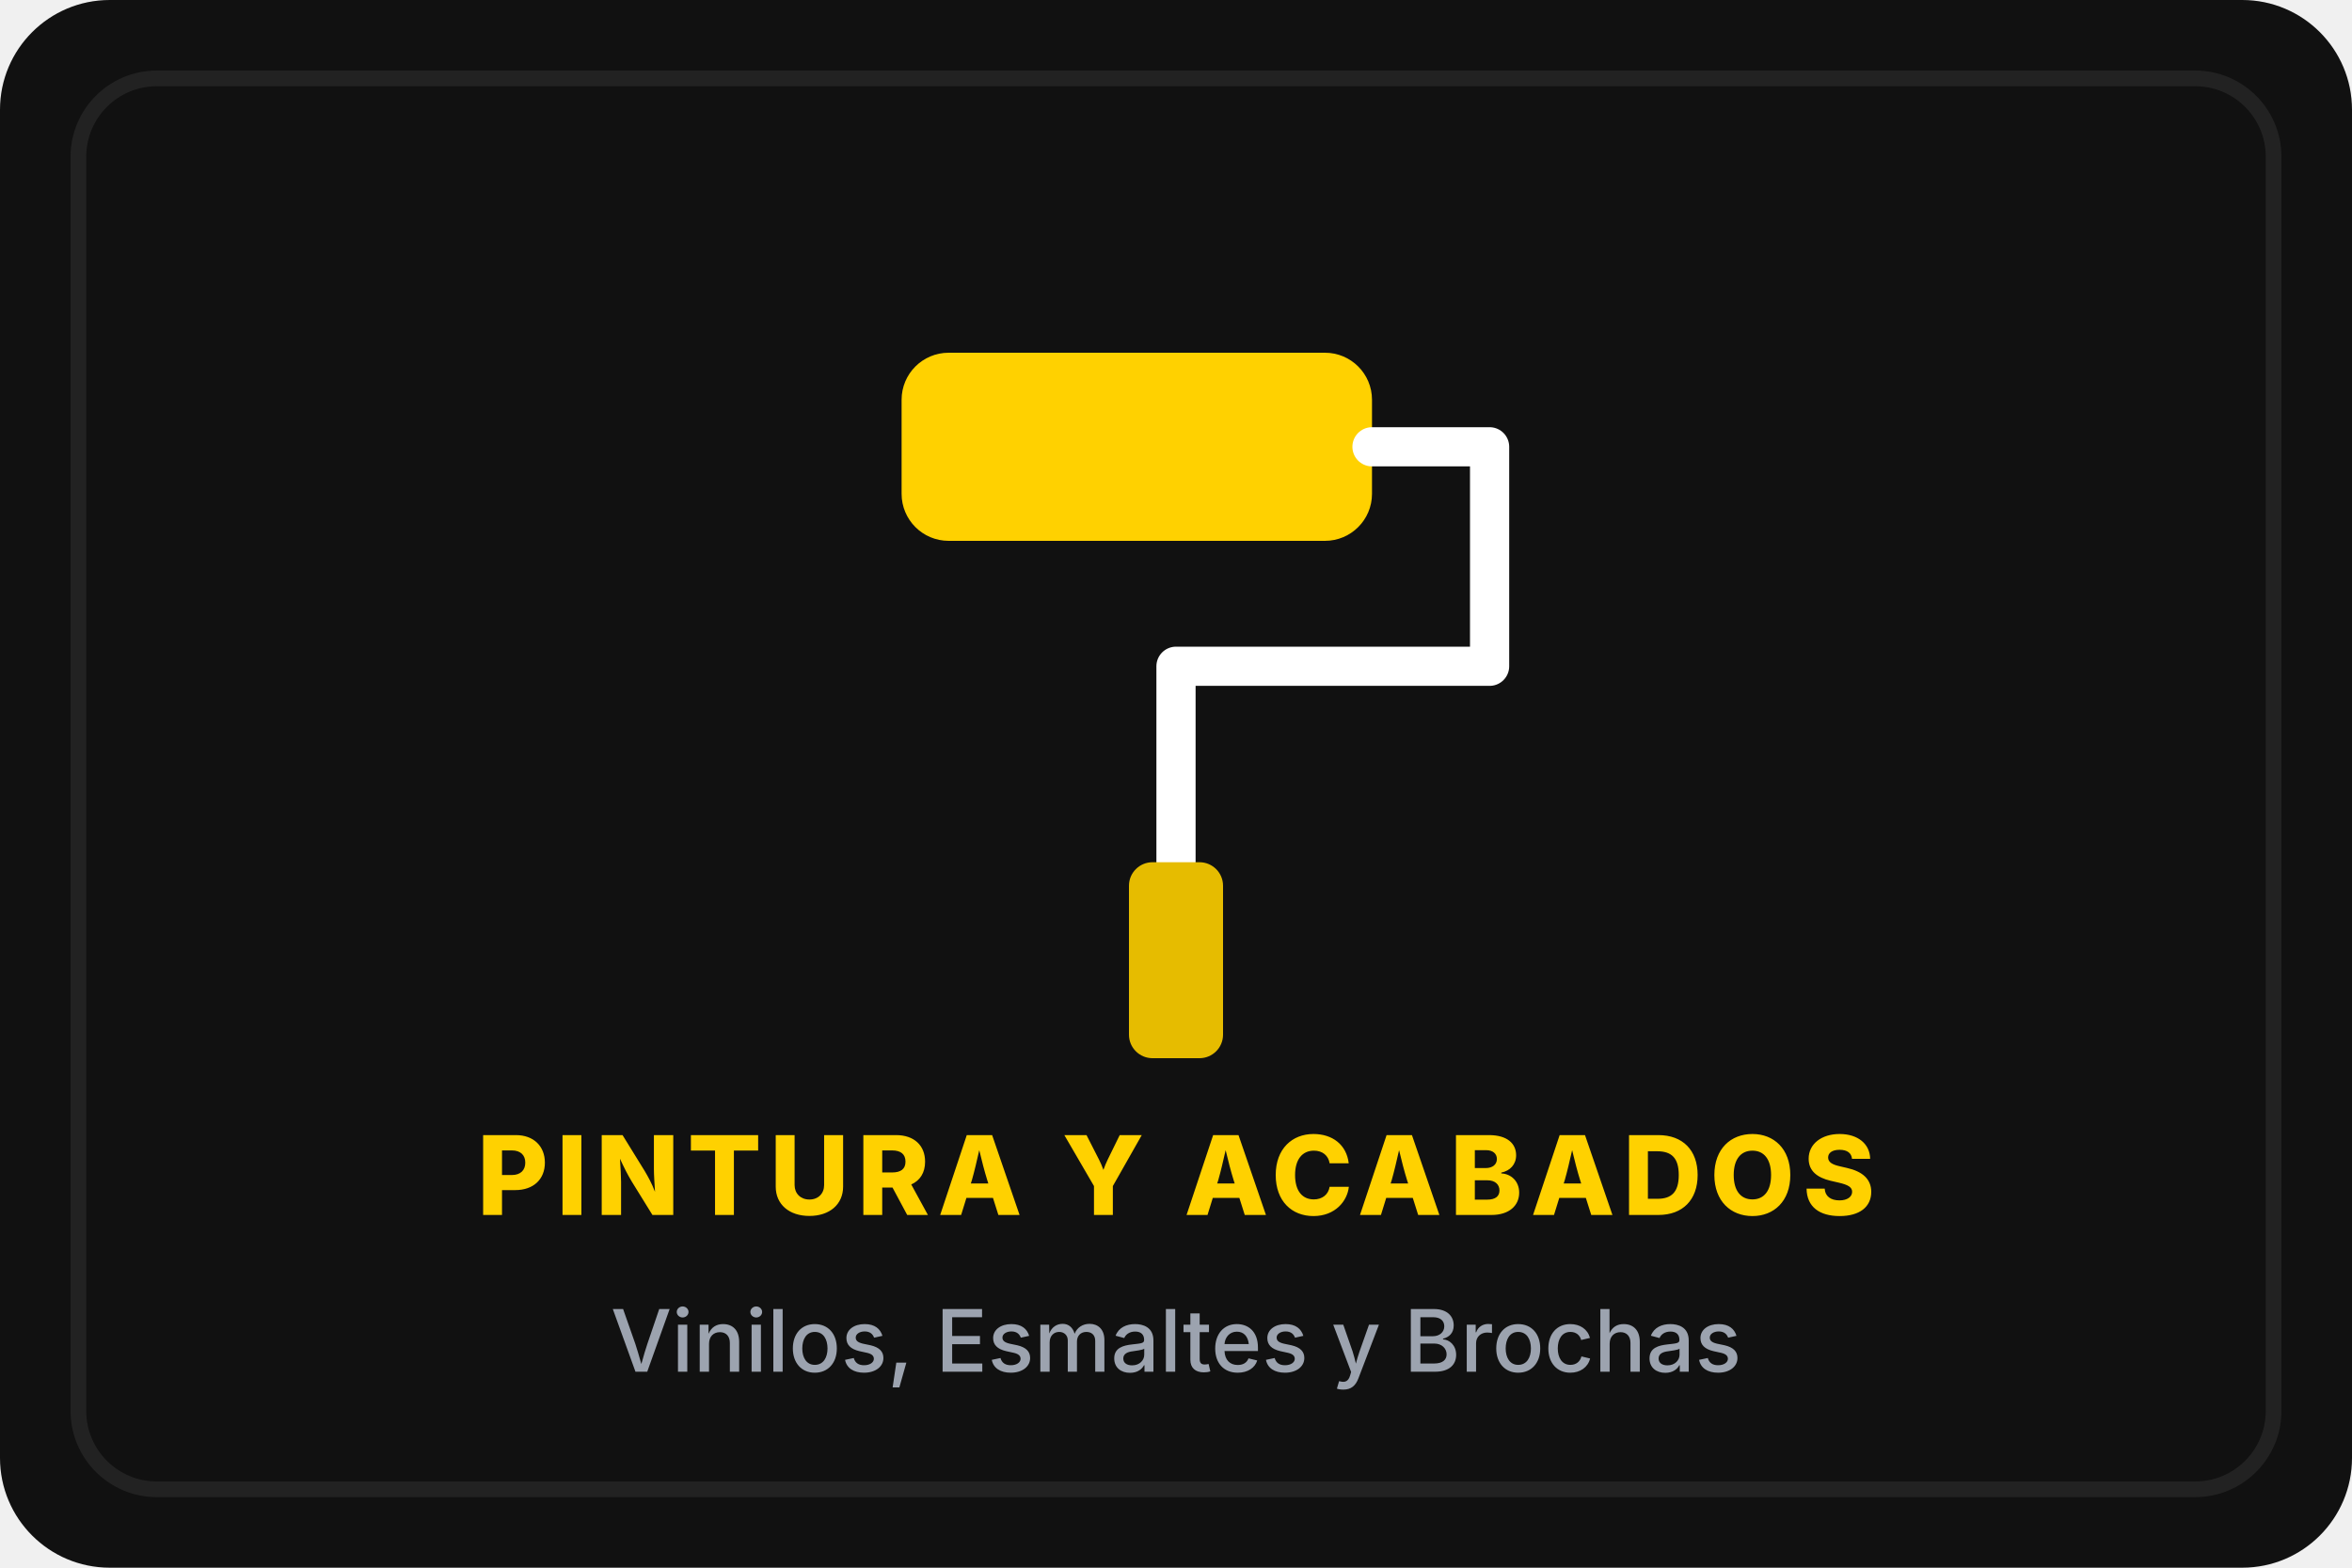
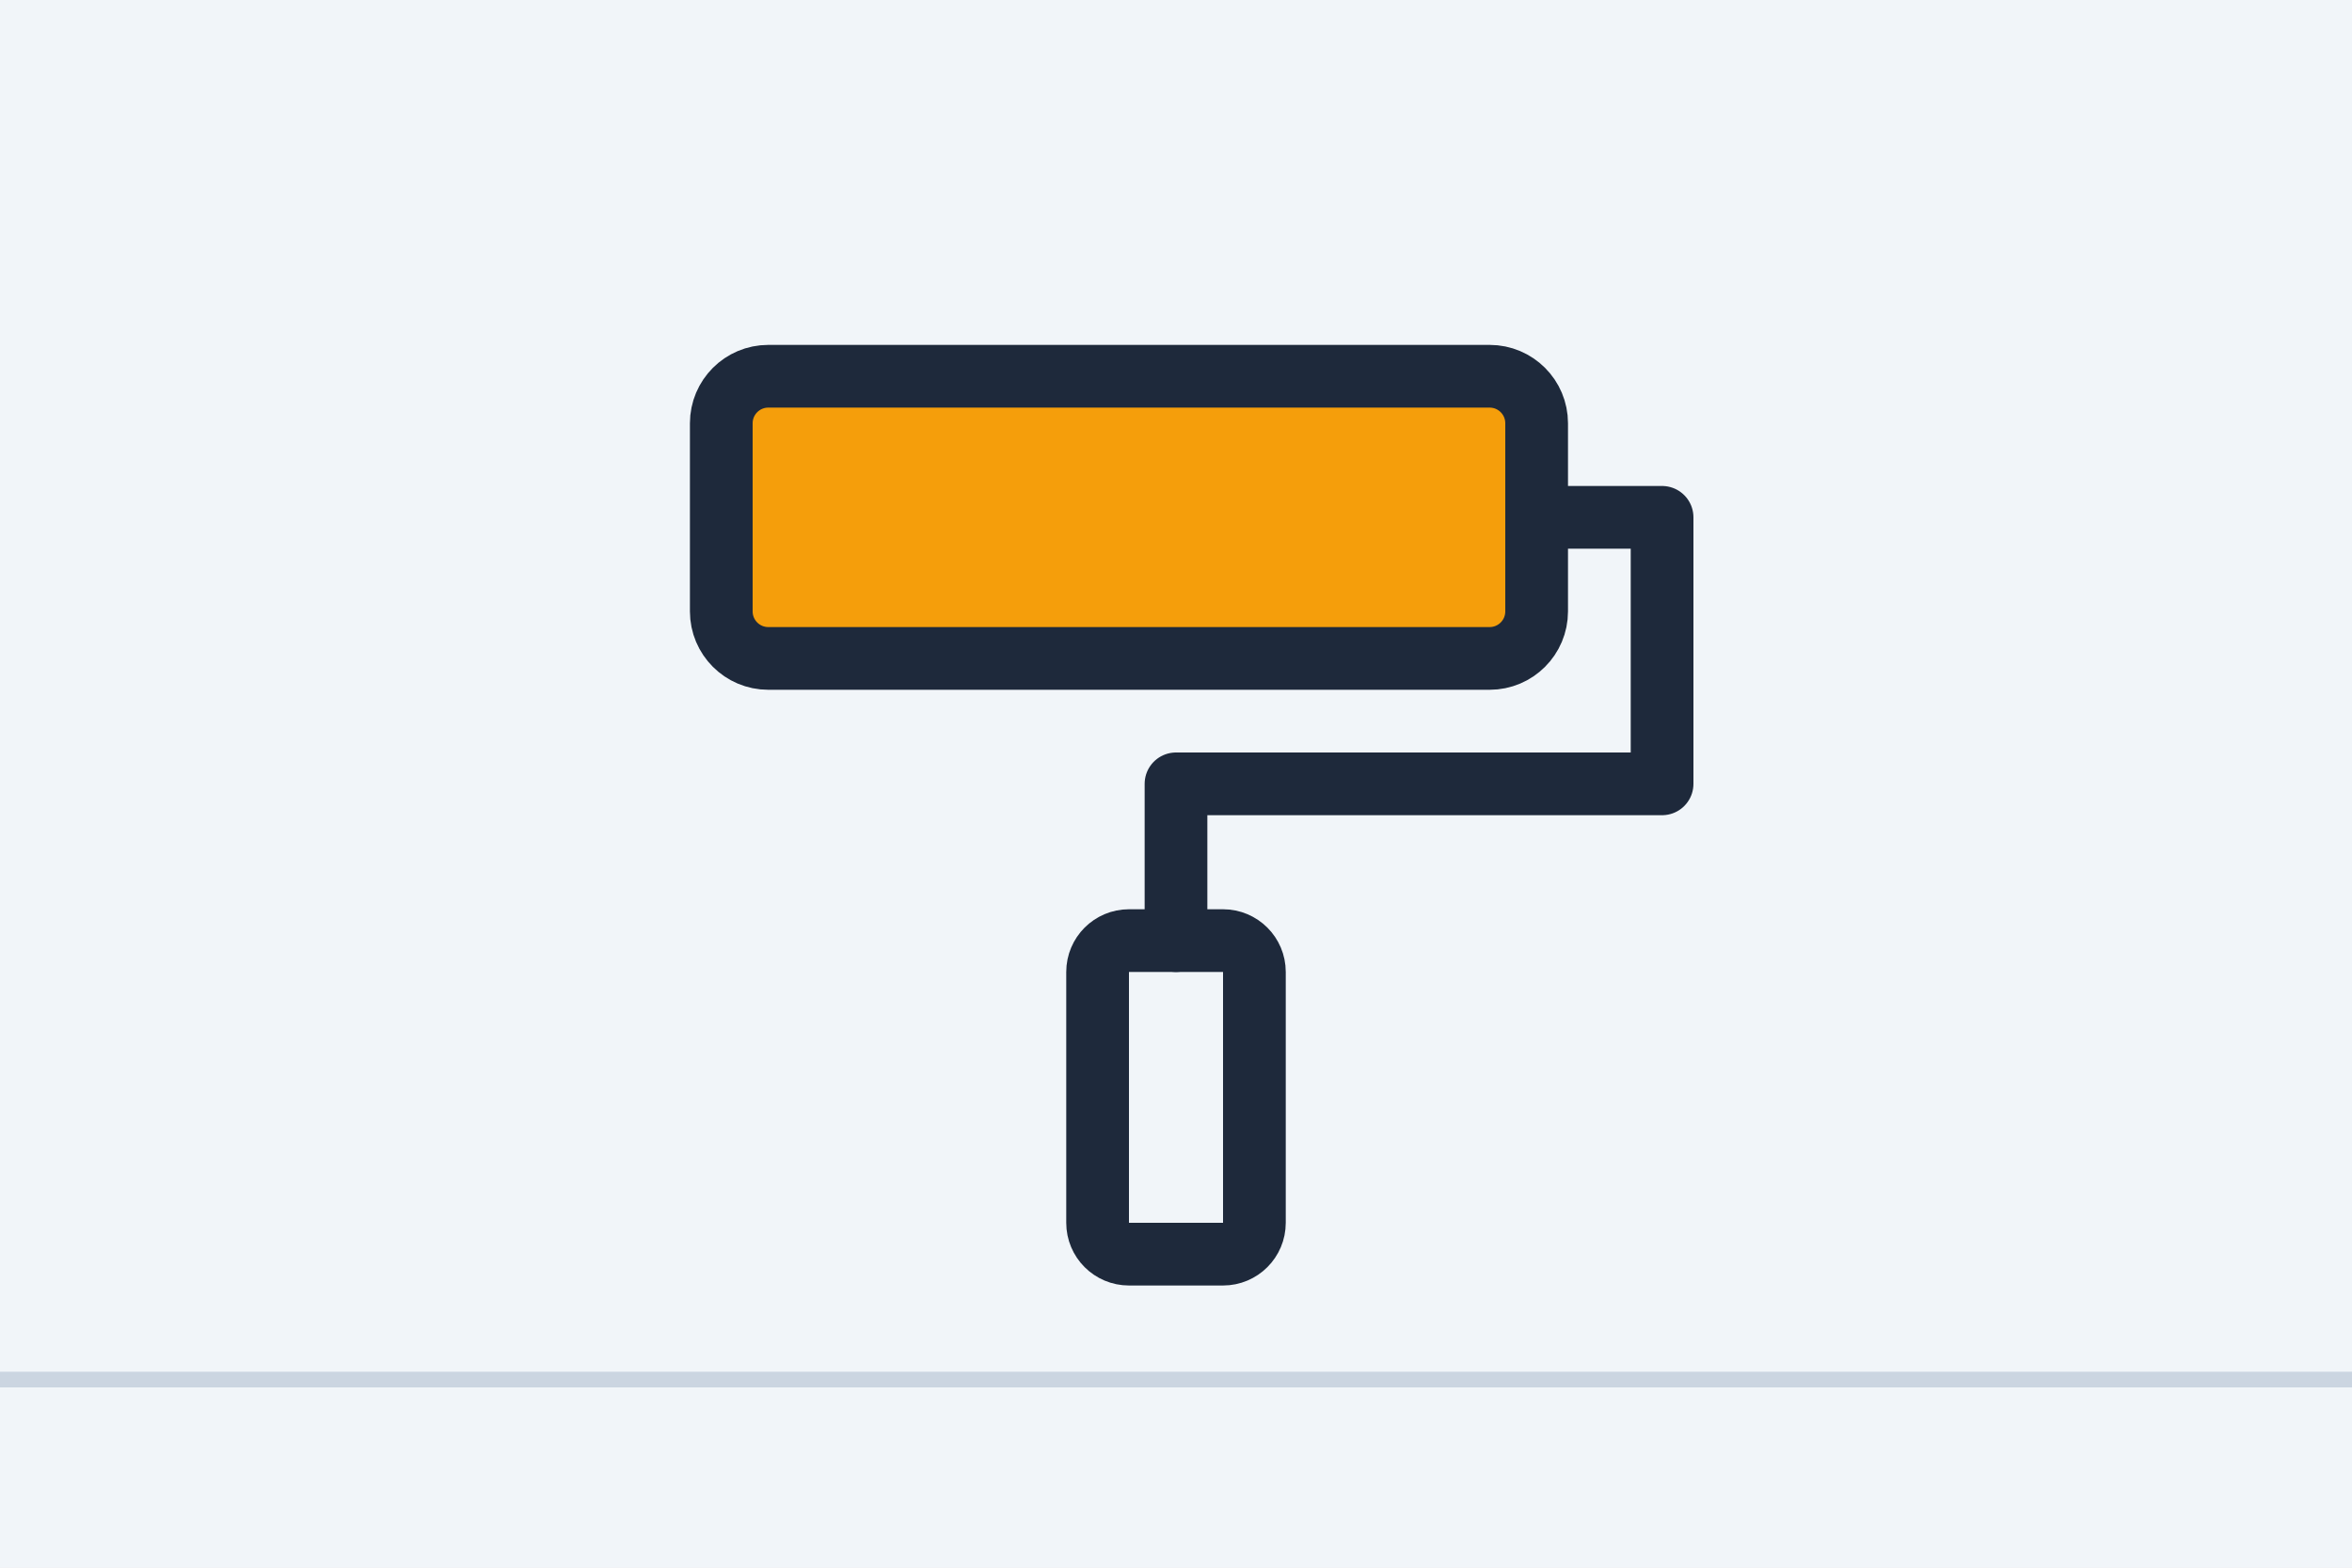
- <svg xmlns="http://www.w3.org/2000/svg" viewBox="0 0 300 200" width="300" height="200">
-   <rect width="300" height="200" rx="14" fill="#111111" />
-   <rect x="10" y="10" width="280" height="180" rx="10" fill="none" stroke="#222222" stroke-width="2" />
-   <g transform="translate(115, 45)">
-     <rect x="0" y="0" width="60" height="24" rx="6" fill="#FFD100" />
-     <path d="M60 12 L75 12 L75 40 L35 40 L35 65" fill="none" stroke="#FFFFFF" stroke-width="5" stroke-linecap="round" stroke-linejoin="round" />
-     <rect x="29" y="65" width="12" height="25" rx="3" fill="#E6BC00" />
+ <svg xmlns="http://www.w3.org/2000/svg" viewBox="0 0 300 200" width="300" height="200" role="img" aria-hidden="true">
+   <rect width="300" height="200" fill="#F1F5F9" />
+   <path d="M0 176h300" stroke="#CBD5E1" stroke-width="2" />
+   <g fill="none" stroke="#1E293B" stroke-width="8" stroke-linecap="round" stroke-linejoin="round">
+     <rect x="92" y="48" width="104" height="36" rx="6" fill="#F59E0B" stroke="#1E293B" />
+     <path d="M196 66h16v34h-62v20" />
+     <rect x="140" y="120" width="20" height="40" rx="4" />
  </g>
-   <text x="150" y="155" font-family="'Inter', sans-serif" font-size="14" font-weight="800" fill="#FFD100" text-anchor="middle" letter-spacing="1">PINTURA Y ACABADOS</text>
-   <text x="150" y="175" font-family="'Inter', sans-serif" font-size="11" font-weight="500" fill="#9CA3AF" text-anchor="middle">Vinilos, Esmaltes y Brochas</text>
</svg>
